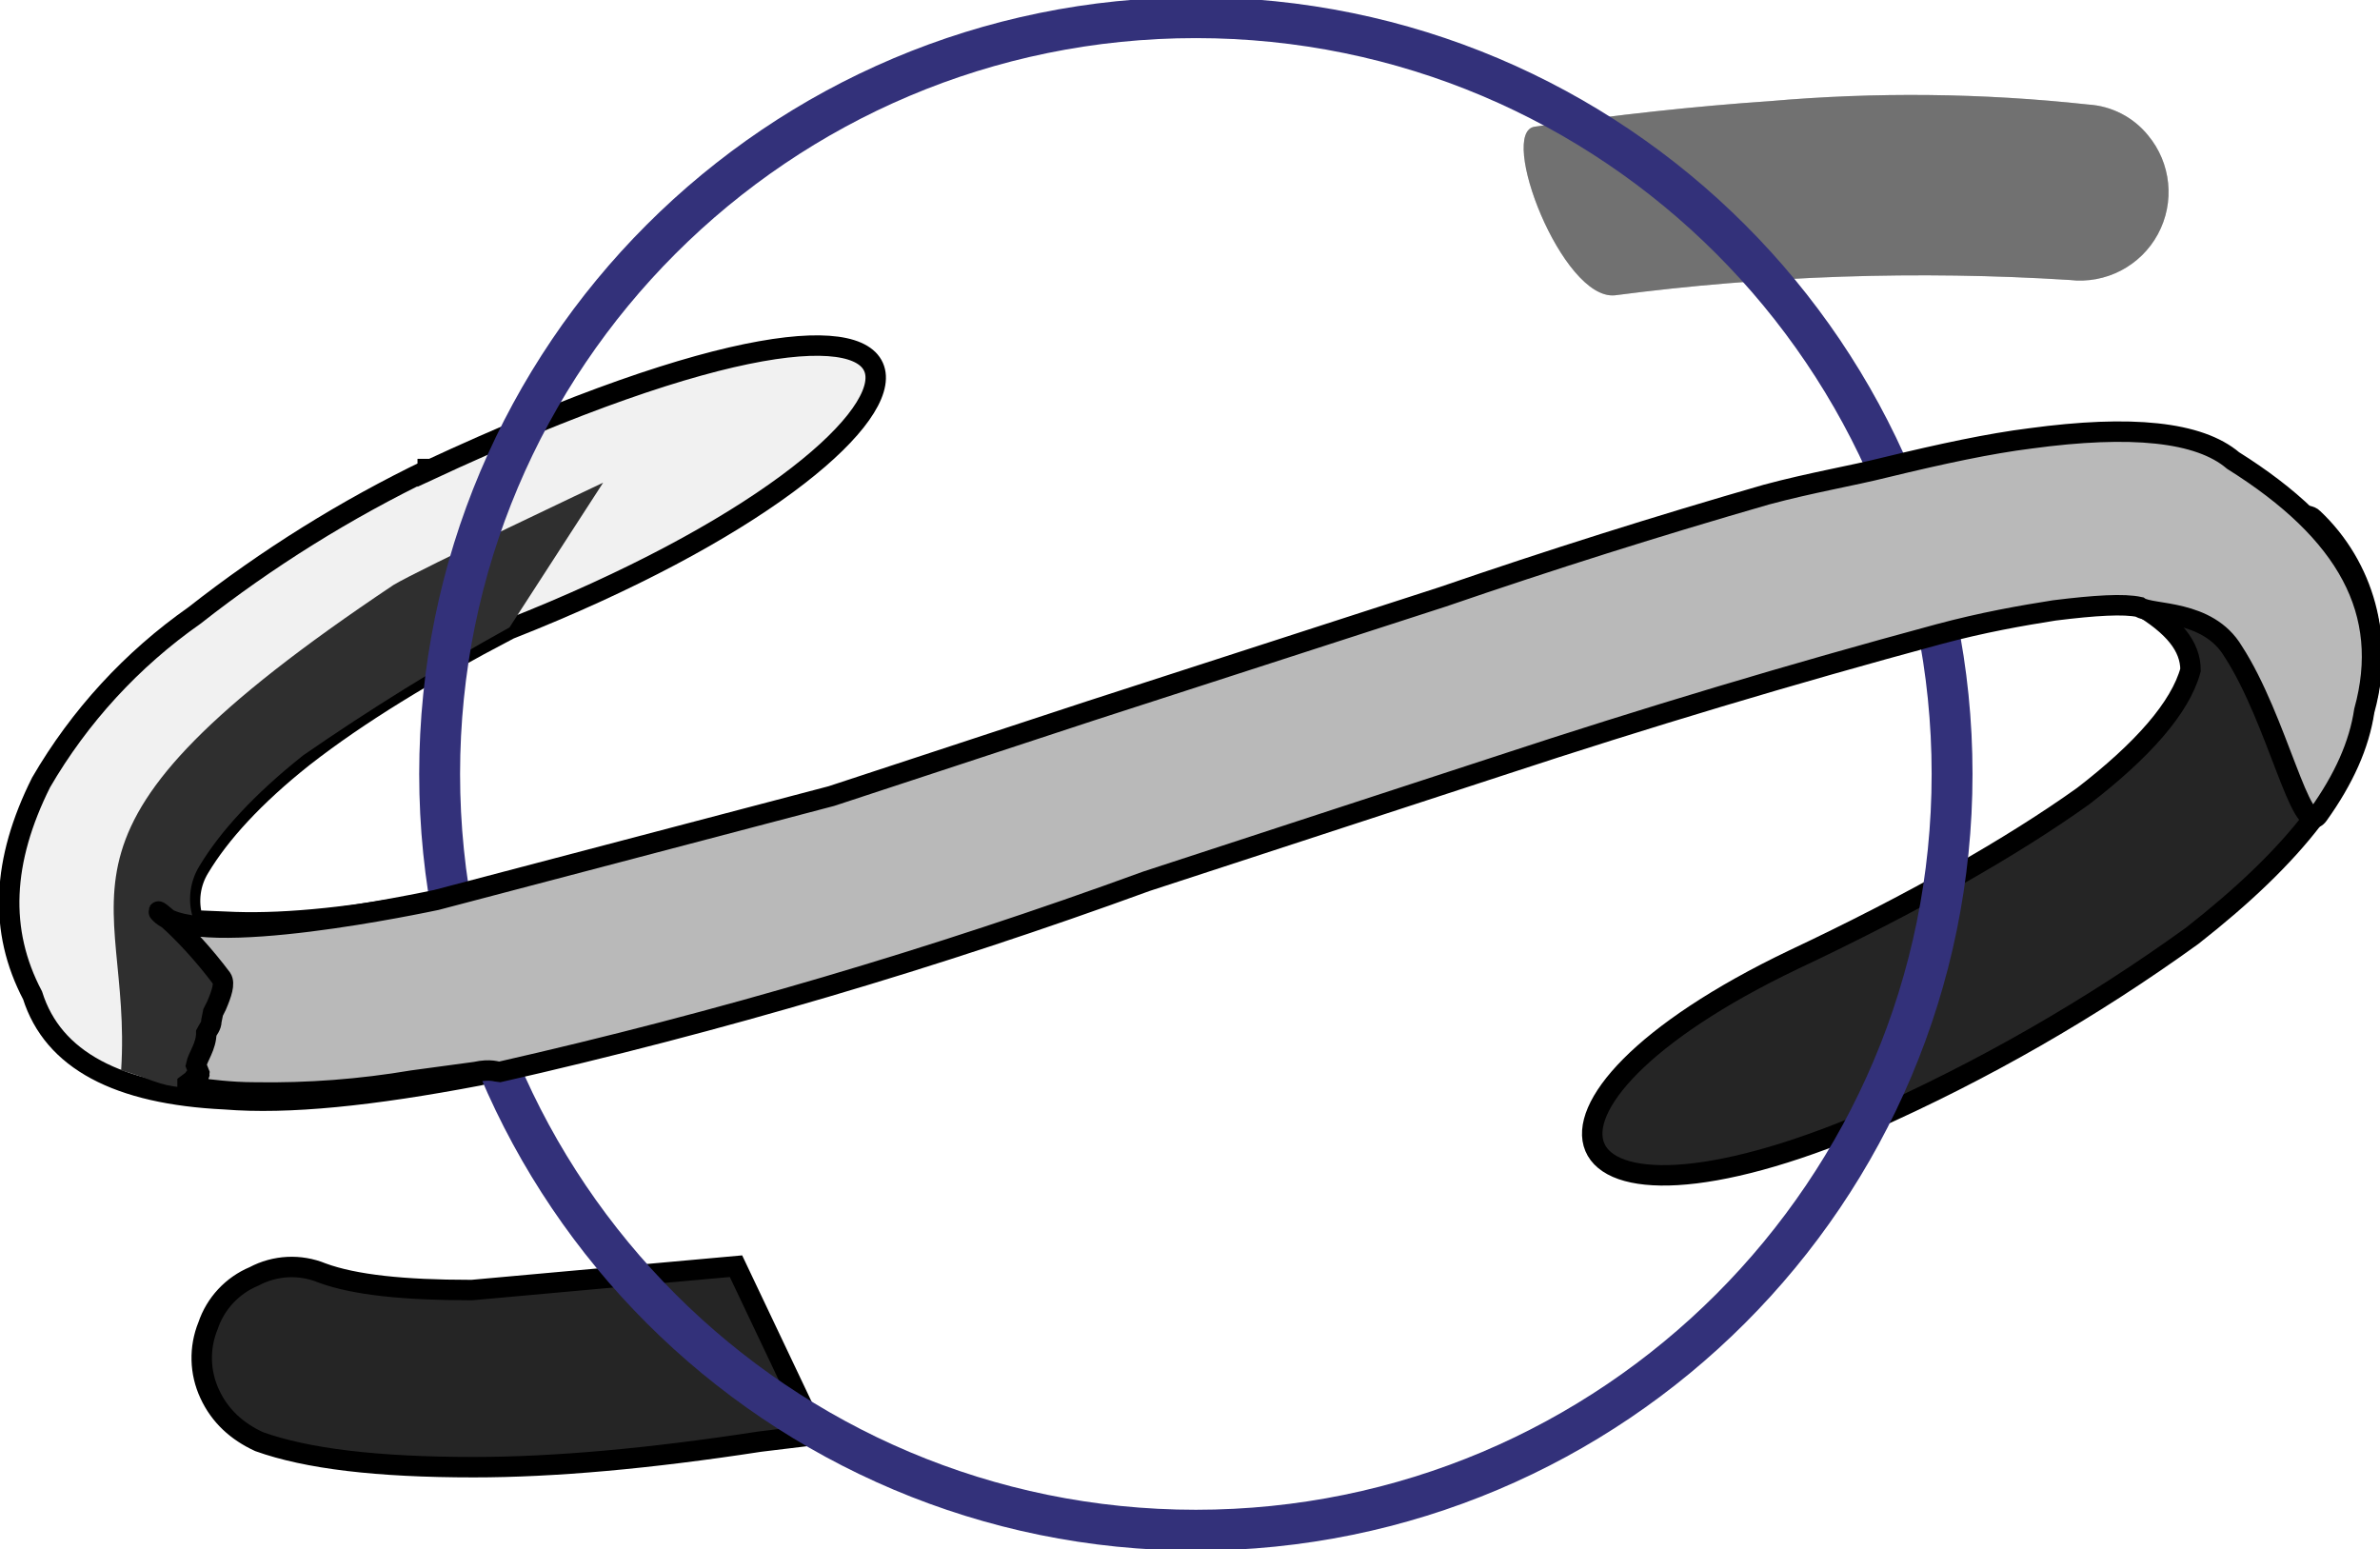
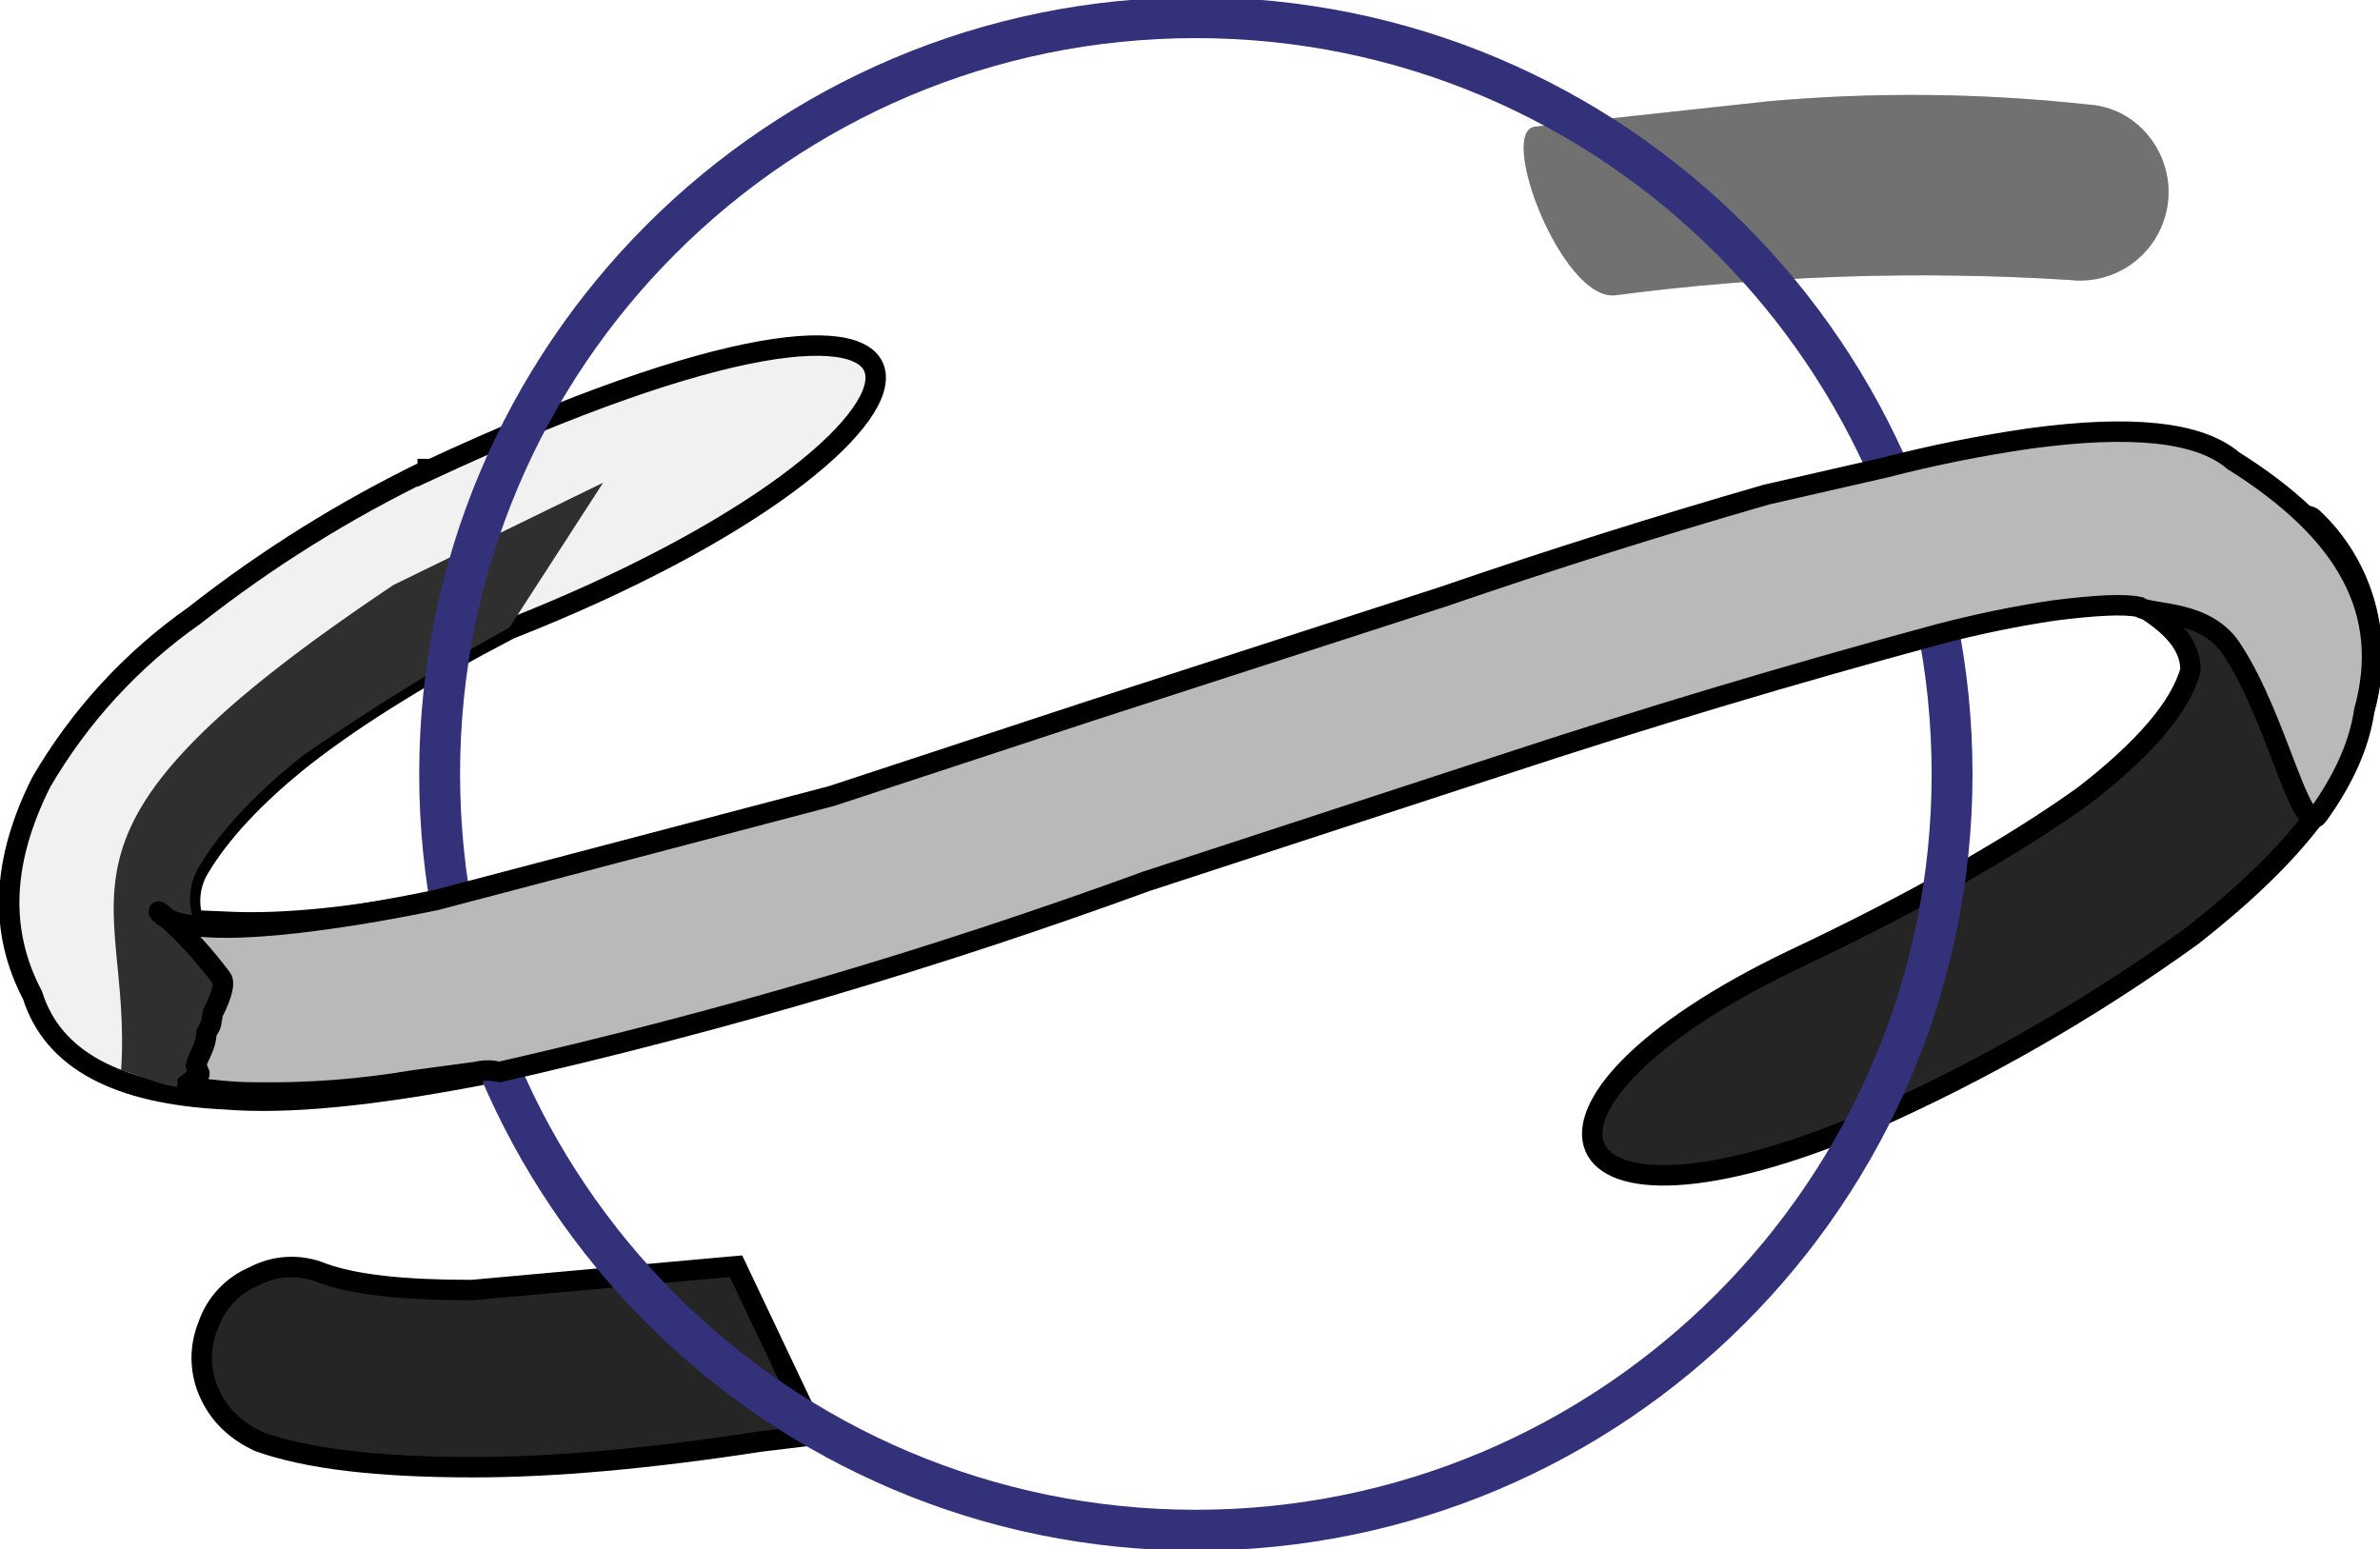
- <svg xmlns="http://www.w3.org/2000/svg" viewBox="1214.01 2.81 15.97 10.39">
-   <g transform="translate(1214)">
-     <g transform="translate(0 2.78) scale(1.14286)">
-       <path d="M9.49 1.76a13.88 13.88 0 0 1 2.67-.09.52.52 0 0 0 .46-.85.49.49 0 0 0-.35-.18A9.58 9.58 0 0 0 10.4.62c-.44.03-.9.08-1.38.15-.22.03.16 1.02.47.99z" fill="#ccc" data-darkreader-inline-fill="" style="--darkreader-inline-fill: #35393b;" />
-       <path d="M9.49 1.76a13.88 13.88 0 0 1 2.67-.09.52.52 0 0 0 .46-.85.49.49 0 0 0-.35-.18A9.58 9.58 0 0 0 10.4.62c-.44.03-.9.08-1.38.15-.22.03.16 1.02.47.99z" fill="#717171" data-darkreader-inline-fill="" style="--darkreader-inline-fill: #555c60;" />
-       <path d="M12.28 3.57h.29v.01c.2.12.3.24.3.38-.06.22-.28.47-.63.74-.42.3-1 .63-1.7.96-1.8.86-1.46 1.76.44.95a10.5 10.5 0 0 0 1.9-1.09c.6-.47.95-.91 1.01-1.34a1.1 1.1 0 0 0-.3-1.11c-.12-.13-1.37.5-1.31.5zM4.33 7.46l-1.55.14h-.01c-.39 0-.68-.03-.87-.1a.47.47 0 0 0-.4.02.48.48 0 0 0-.27.29.5.5 0 0 0 .01.4c.06.13.16.22.29.28.28.1.69.15 1.26.15.47 0 1.03-.05 1.68-.15l.33-.04Z" fill="#252525" stroke-width=".12" stroke="#000" data-darkreader-inline-fill="" data-darkreader-inline-stroke="" style="--darkreader-inline-fill: #1c1e1f; --darkreader-inline-stroke: #e8e6e3;" />
-       <path d="M2.52 2.78h.01a7.5 7.5 0 0 0-1.38.86 3.1 3.1 0 0 0-.9.98C.02 5.08 0 5.49.2 5.87c.12.38.5.58 1.13.61.37.03.86-.02 1.49-.14l1.08-.27c.24-.06-.05-1.07-.29-1-.37.1-.7.18-1 .24-.51.1-.91.14-1.22.13l-.24-.01-.01-.01a.37.37 0 0 1 .04-.3c.12-.2.32-.42.61-.65.32-.25.73-.5 1.21-.75 2.87-1.13 3.02-2.56-.48-.93Z" fill="#f1f1f1" stroke-width=".12" stroke="#000" data-darkreader-inline-fill="" data-darkreader-inline-stroke="" style="--darkreader-inline-fill: #202324; --darkreader-inline-stroke: #e8e6e3;" />
-       <path d="m1.15 5.42-.01-.01a.37.37 0 0 1 .04-.3c.12-.2.32-.42.61-.65A14.3 14.3 0 0 1 3 3.71l.55-.85s-1.08.51-1.23.6C.12 4.93.79 5.22.72 6.31c.35.1.2.16 1.15.01.08-.01-.78-.8-.72-.9Z" fill="#2f2f2f" data-darkreader-inline-fill="" style="--darkreader-inline-fill: #232628;" />
-       <circle cx="7.03" cy="4.57" fill="url(#d)" stroke="#33317a" stroke-width=".24" r="4.44" data-darkreader-inline-stroke="" style="--darkreader-inline-stroke: #91a9d3;" />
-       <path d="M2.57 5.31c-.05.01-1.4.3-1.62.08-.06-.06.15.1.36.38.02.03 0 .09-.03.16l-.02.04-.01.05c0 .03-.02.05-.03.07 0 .08-.05.14-.06.19l.02.05c0 .01-.04.02-.03.03l-.04.03v.01l.1.02c.02 0 .14.02.3.02a5.03 5.03 0 0 0 .92-.07l.37-.05c.09-.02.13 0 .14 0a31.21 31.21 0 0 0 3.8-1.12l2.08-.68a49.25 49.25 0 0 1 2.57-.77c.26-.07.49-.11.68-.14.24-.03.41-.04.5-.02.07.05.4.01.55.26.26.4.4 1.1.5.96.15-.21.24-.41.27-.61.16-.58-.1-1.05-.77-1.47-.2-.17-.6-.21-1.19-.13-.24.03-.52.09-.85.17-.2.05-.44.09-.7.16a39.4 39.4 0 0 0-1.9.6l-2.07.67-1.52.5z" fill="#b9b9b9" stroke-width=".12" stroke="#000" data-darkreader-inline-fill="" data-darkreader-inline-stroke="" style="--darkreader-inline-fill: #404547; --darkreader-inline-stroke: #e8e6e3;" />
+ <svg xmlns="http://www.w3.org/2000/svg" xmlns:xlink="http://www.w3.org/1999/xlink" viewBox="1214.01 2.81 15.97 10.39">
+   <g transform="matrix(1.14286 0 0 1.14286 1214 2.78)">
+     <use xlink:href="#B" fill="#ccc" />
+     <use xlink:href="#B" fill="#717171" />
+     <g stroke-width=".12" stroke="#000">
+       <path d="M12.28 3.57h.29v.01c.2.12.3.24.3.38-.06.22-.28.47-.63.74-.42.3-1 .63-1.7.96-1.8.86-1.46 1.76.44.95a10.5 10.5 0 0 0 1.9-1.09c.6-.47.95-.91 1.01-1.34a1.1 1.1 0 0 0-.3-1.11c-.12-.13-1.37.5-1.31.5zM4.33 7.46l-1.55.14h-.01c-.39 0-.68-.03-.87-.1a.47.47 0 0 0-.4.02.48.48 0 0 0-.27.29.5.5 0 0 0 .01.4c.06.13.16.22.29.28.28.1.69.15 1.26.15.47 0 1.03-.05 1.68-.15l.33-.04Z" fill="#252525" />
+       <path d="M2.52 2.78h.01a7.5 7.5 0 0 0-1.38.86 3.1 3.1 0 0 0-.9.98C.02 5.08 0 5.49.2 5.87c.12.38.5.58 1.13.61.37.03.86-.02 1.49-.14l1.08-.27c.24-.06-.05-1.07-.29-1l-1 .24c-.51.1-.91.14-1.22.13l-.24-.01-.01-.01a.37.37 0 0 1 .04-.3c.12-.2.32-.42.61-.65.32-.25.73-.5 1.21-.75 2.87-1.13 3.02-2.56-.48-.93z" fill="#f1f1f1" />
    </g>
+     <path d="M1.15 5.42l-.01-.01a.37.37 0 0 1 .04-.3c.12-.2.32-.42.61-.65A14.3 14.3 0 0 1 3 3.71l.55-.85-1.23.6C.12 4.93.79 5.22.72 6.31c.35.1.2.16 1.15.01.08-.01-.78-.8-.72-.9z" fill="#2f2f2f" />
+     <circle cx="7.03" cy="4.57" fill="url(#d)" stroke="#33317a" stroke-width=".24" r="4.44" />
+     <path d="M2.57 5.31c-.05.01-1.4.3-1.62.08-.06-.06.15.1.36.38.02.03 0 .09-.03.16l-.02.04-.01.05c0 .03-.02.05-.03.07 0 .08-.05.14-.06.19l.02.05c0 .01-.04.02-.03.03l-.04.03v.01l.1.02c.02 0 .14.02.3.02a5.03 5.03 0 0 0 .92-.07l.37-.05c.09-.02.13 0 .14 0a31.21 31.21 0 0 0 3.8-1.12l2.08-.68a49.25 49.25 0 0 1 2.57-.77 6.37 6.37 0 0 1 .68-.14c.24-.03.41-.04.5-.02.07.05.4.01.55.26.26.4.4 1.1.5.96.15-.21.24-.41.27-.61.16-.58-.1-1.05-.77-1.47-.2-.17-.6-.21-1.19-.13a7.93 7.93 0 0 0-.85.17l-.7.16a39.4 39.4 0 0 0-1.9.6l-2.07.67-1.52.5z" fill="#b9b9b9" stroke-width=".12" stroke="#000" />
  </g>
+   <defs>
+     <path id="B" d="M9.49 1.76a13.88 13.88 0 0 1 2.67-.09.52.52 0 0 0 .46-.85.49.49 0 0 0-.35-.18A9.58 9.58 0 0 0 10.4.62L9.02.77c-.22.03.16 1.02.47.99z" />
+   </defs>
</svg>
